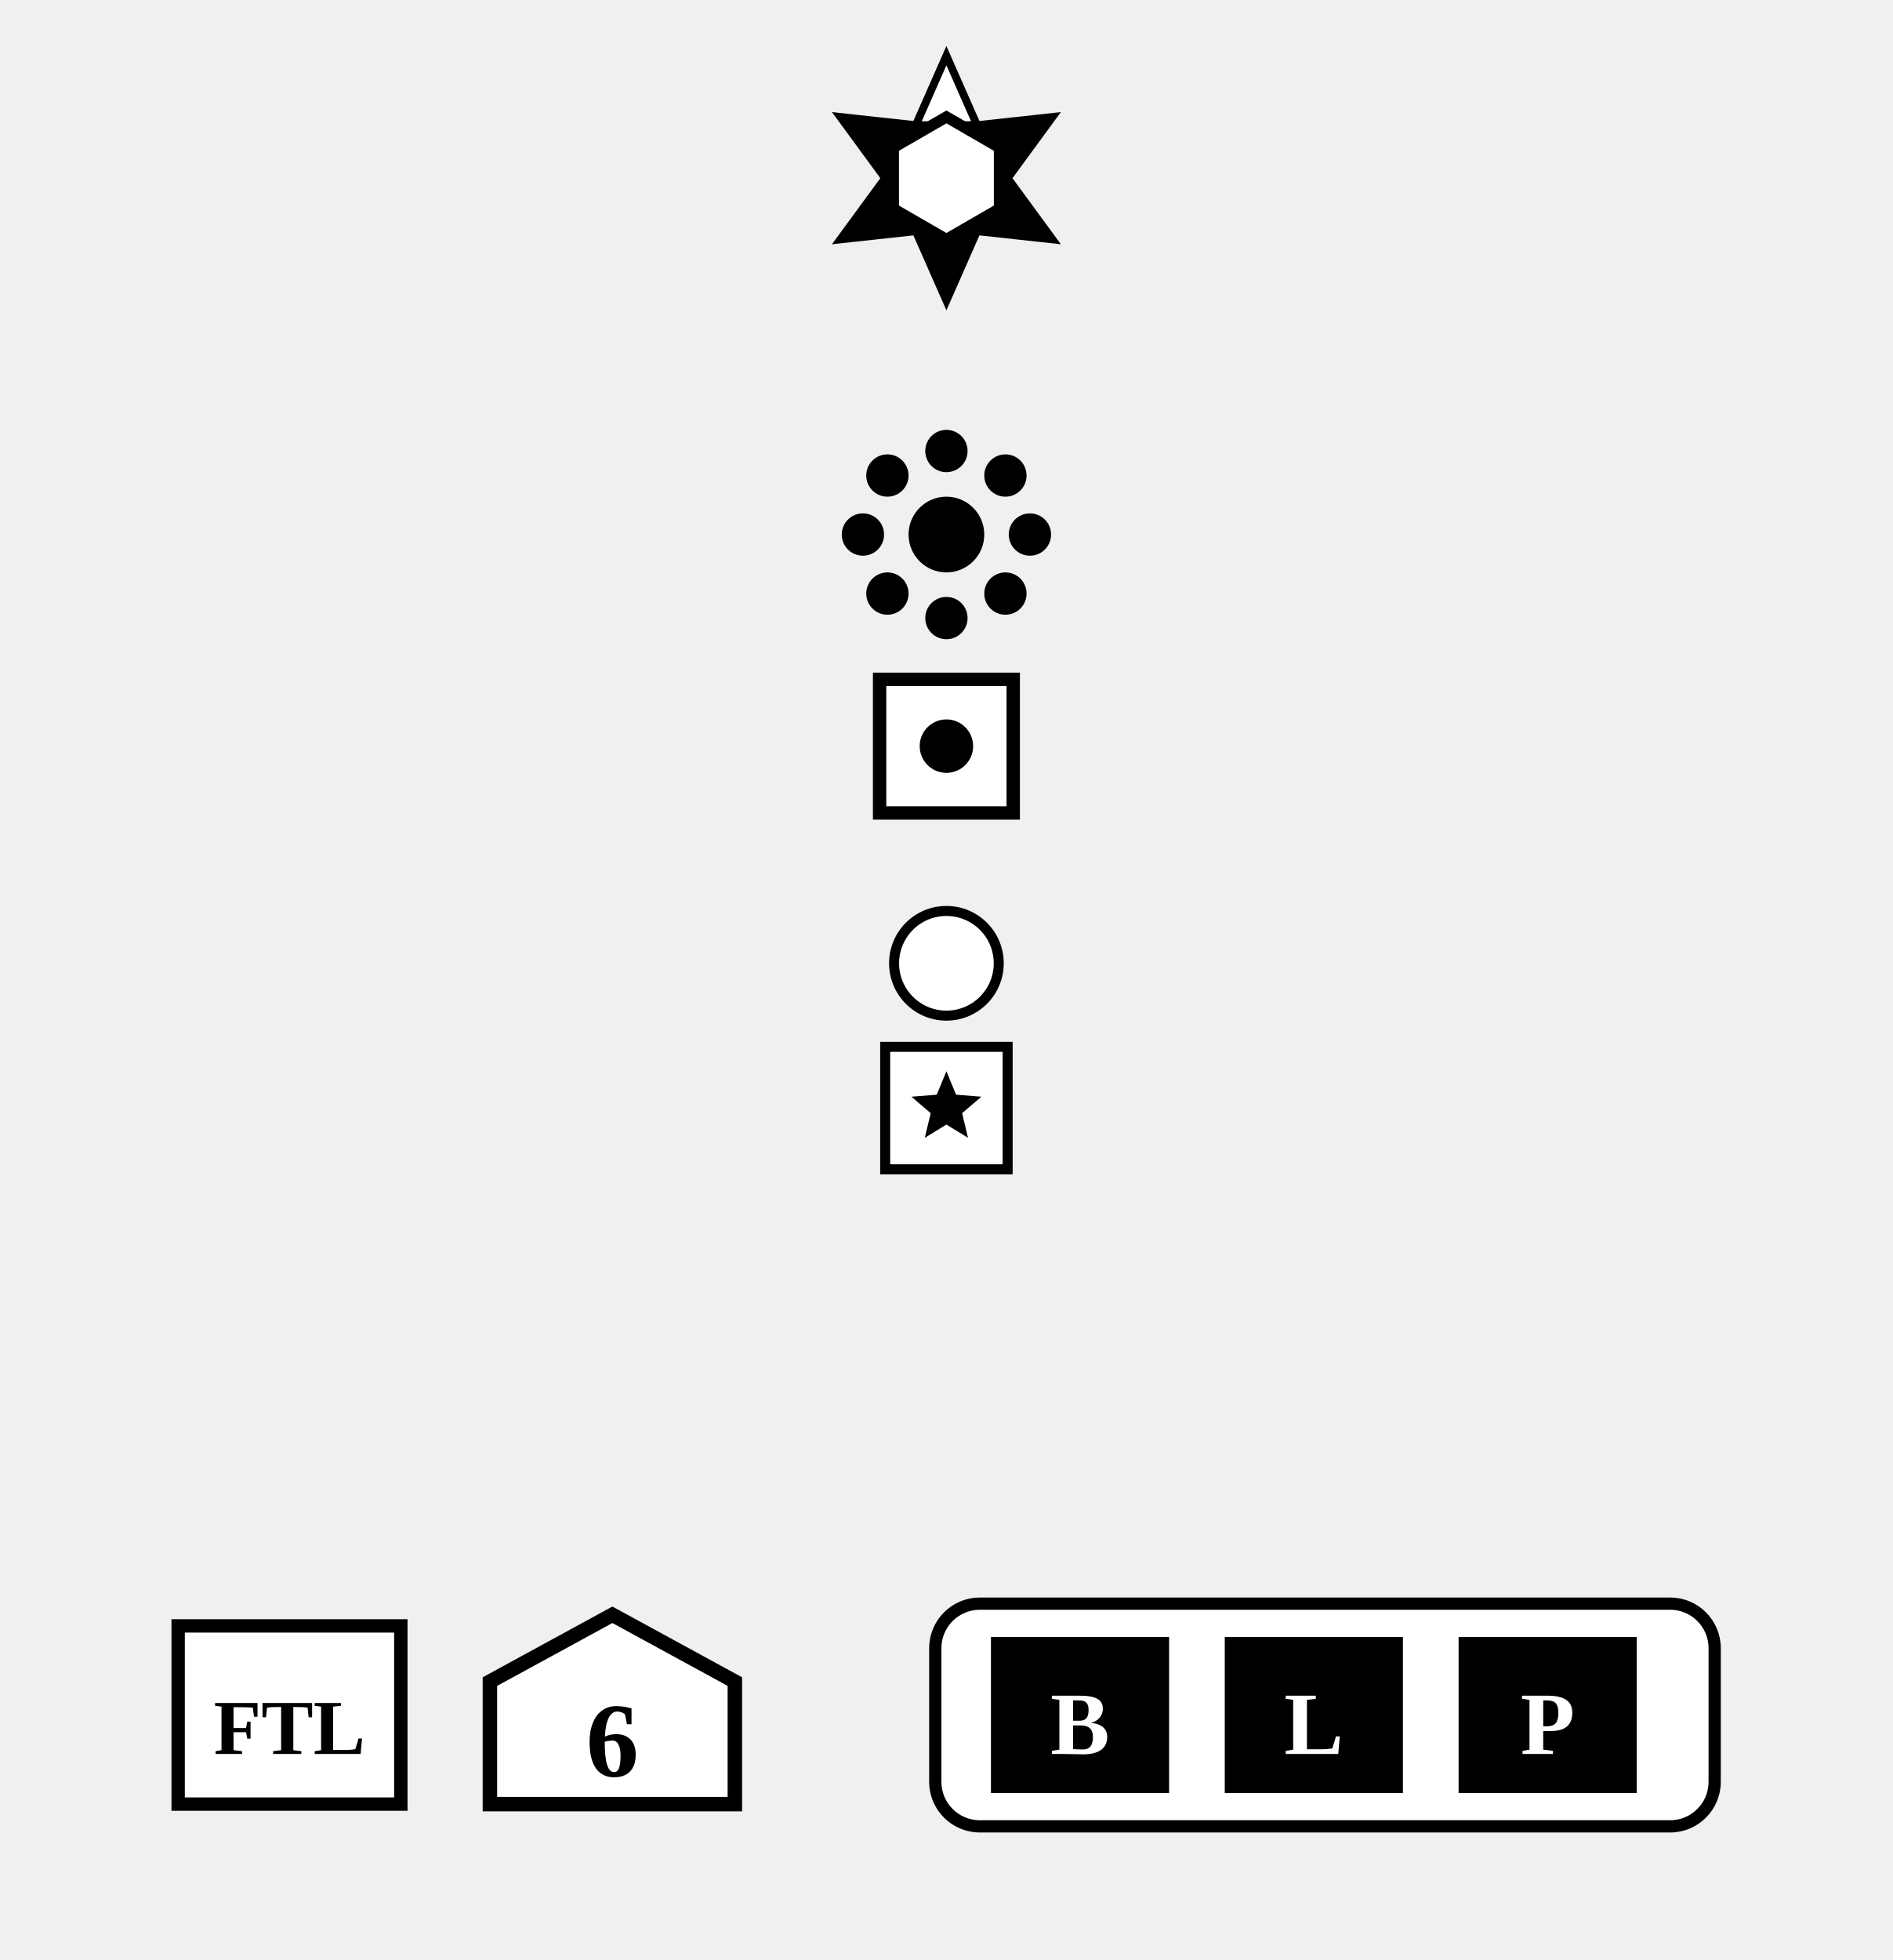
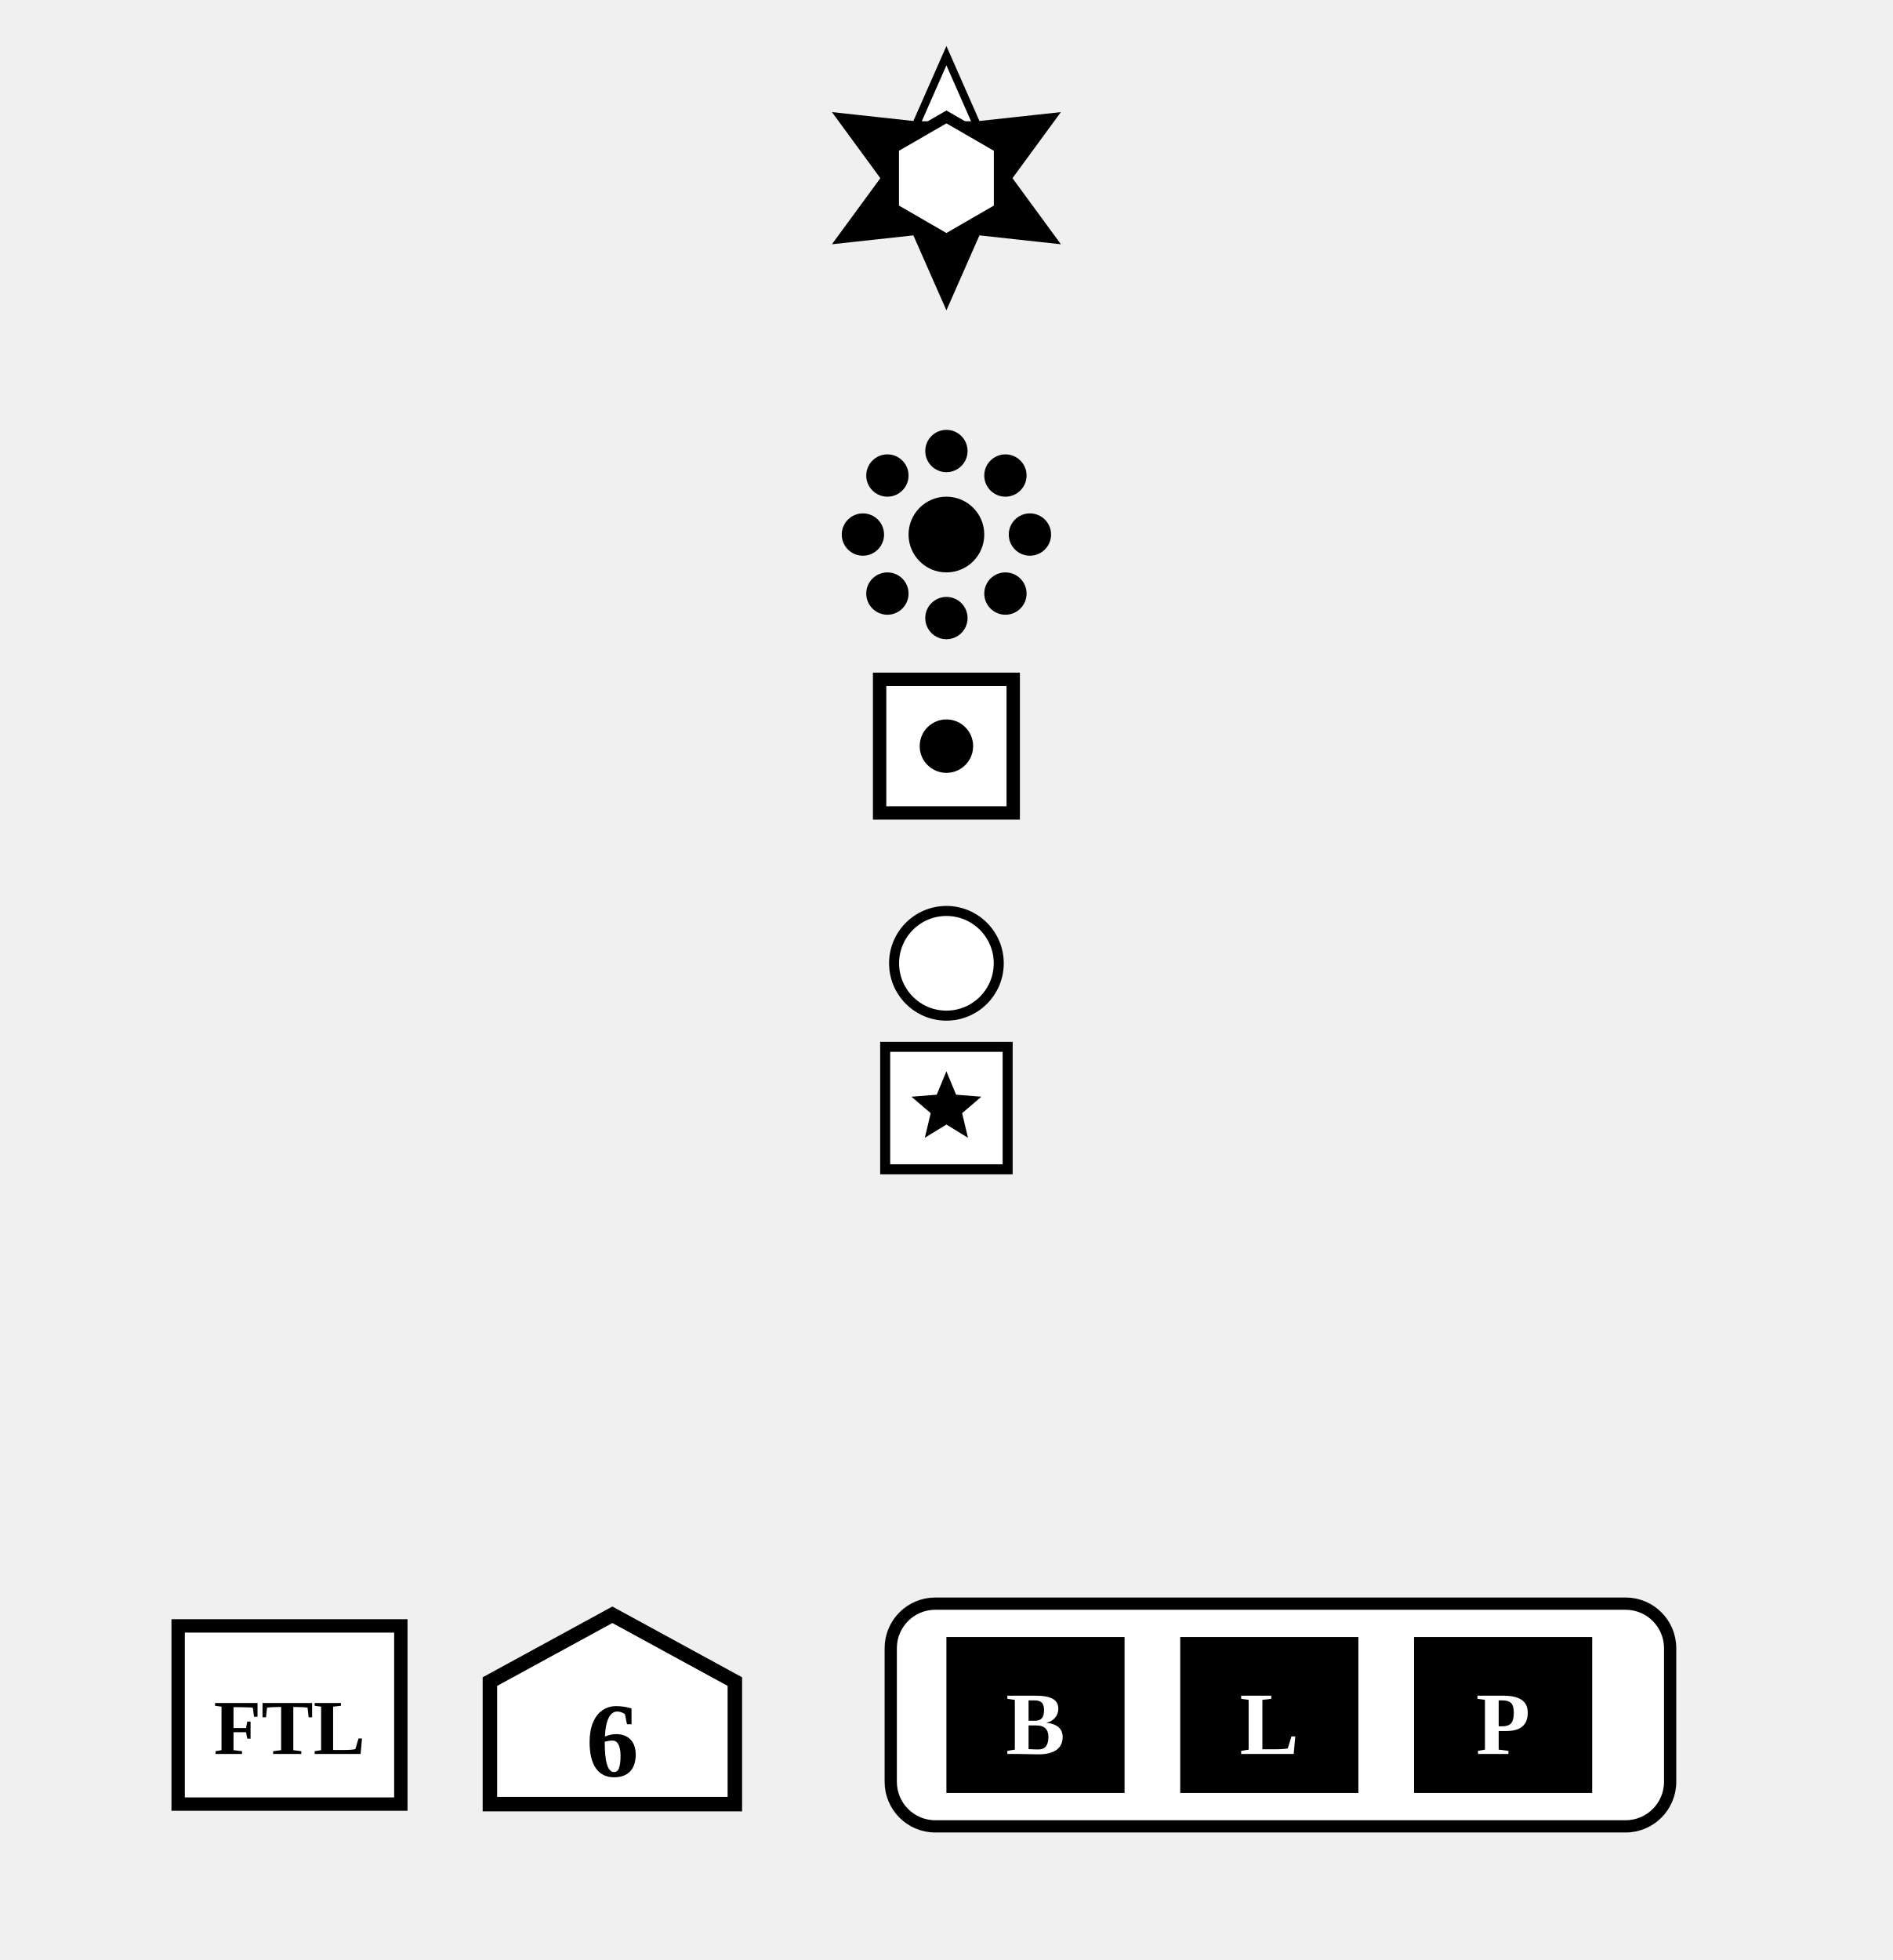
<svg xmlns="http://www.w3.org/2000/svg" viewBox="0 0 170 176" class="ssd">
  <path d="M85 5 L82.25 11.24 L87.75 11.24 Z" fill="white" stroke="black" stroke-width="0.7" data-ref="system:s1" />
  <path d="M94.53 10.5 L87.75 11.24 L90.5 16 Z" fill="black" stroke="black" stroke-width="0.7" data-ref="system:s1" />
  <path d="M94.53 21.5 L90.5 16 L87.75 20.76 Z" fill="black" stroke="black" stroke-width="0.7" data-ref="system:s1" />
  <path d="M85 27 L87.75 20.76 L82.25 20.76 Z" fill="black" stroke="black" stroke-width="0.7" data-ref="system:s1" />
  <path d="M75.47 21.5 L82.25 20.76 L79.5 16 Z" fill="black" stroke="black" stroke-width="0.7" data-ref="system:s1" />
  <path d="M75.47 10.5 L79.5 16 L82.25 11.24 Z" fill="black" stroke="black" stroke-width="0.7" data-ref="system:s1" />
  <path d="M85 10.5 L89.76 13.25 L89.76 18.75 L85 21.5 L80.24 18.75 L80.24 13.25 Z" fill="white" stroke="black" stroke-width="1" data-ref="system:s1" />
  <circle cx="85" cy="48" r="3.4" fill="black" stroke="none" stroke-width="0" data-ref="system:s2" />
  <circle cx="85" cy="40.5" r="1.9" fill="black" stroke="none" stroke-width="0" data-ref="system:s2" />
  <circle cx="90.3" cy="42.7" r="1.9" fill="black" stroke="none" stroke-width="0" data-ref="system:s2" />
  <circle cx="92.5" cy="48" r="1.9" fill="black" stroke="none" stroke-width="0" data-ref="system:s2" />
  <circle cx="90.3" cy="53.3" r="1.9" fill="black" stroke="none" stroke-width="0" data-ref="system:s2" />
  <circle cx="85" cy="55.5" r="1.9" fill="black" stroke="none" stroke-width="0" data-ref="system:s2" />
  <circle cx="79.7" cy="53.3" r="1.9" fill="black" stroke="none" stroke-width="0" data-ref="system:s2" />
  <circle cx="77.5" cy="48" r="1.9" fill="black" stroke="none" stroke-width="0" data-ref="system:s2" />
  <circle cx="79.7" cy="42.7" r="1.9" fill="black" stroke="none" stroke-width="0" data-ref="system:s2" />
  <rect x="79" y="61" width="12" height="12" fill="white" stroke="black" stroke-width="1.2" data-ref="system:s3" />
  <circle cx="85" cy="67" r="2.4" fill="black" stroke="none" stroke-width="0" data-ref="system:s3" />
  <circle cx="85" cy="86.5" r="4.7" fill="white" stroke="black" stroke-width="0.9" data-ref="armour:1" />
  <rect x="79.5" y="94" width="11" height="11" fill="white" stroke="black" stroke-width="0.9" data-ref="hull:1" />
  <path d="M85 96.2L85.87 98.3L88.14 98.48L86.41 99.96L86.94 102.17L85 100.98L83.06 102.17L83.59 99.96L81.86 98.48L84.13 98.3Z" fill="black" stroke="none" stroke-width="0" />
  <rect x="16" y="146" width="20" height="16" fill="white" stroke="black" stroke-width="1.2" />
  <text x="26" y="157.5" font-size="7" text-anchor="middle" fill="black" font-weight="700">FTL</text>
  <path d="M44 162 L44 151 L55 145 L66 151 L66 162 Z" fill="white" stroke="black" stroke-width="1.3" />
  <text x="55" y="159.5" font-size="9.5" text-anchor="middle" fill="black" font-weight="700">6</text>
-   <rect x="84" y="144" width="70" height="20" rx="4" fill="white" stroke="black" stroke-width="1.1" />
-   <rect x="89" y="147" width="16" height="14" fill="black" stroke="none" stroke-width="0" />
-   <text x="97" y="157.5" font-size="8" text-anchor="middle" fill="white" font-weight="700">B</text>
-   <rect x="110" y="147" width="16" height="14" fill="black" stroke="none" stroke-width="0" />
-   <text x="118" y="157.5" font-size="8" text-anchor="middle" fill="white" font-weight="700">L</text>
-   <rect x="131" y="147" width="16" height="14" fill="black" stroke="none" stroke-width="0" />
-   <text x="139" y="157.5" font-size="8" text-anchor="middle" fill="white" font-weight="700">P</text>
+   <rect x="80" y="144" width="70" height="20" rx="4" fill="white" stroke="black" stroke-width="1.1" />
+   <rect x="85" y="147" width="16" height="14" fill="black" stroke="none" stroke-width="0" />
+   <text x="93" y="157.5" font-size="8" text-anchor="middle" fill="white" font-weight="700">B</text>
+   <rect x="106" y="147" width="16" height="14" fill="black" stroke="none" stroke-width="0" />
+   <text x="114" y="157.5" font-size="8" text-anchor="middle" fill="white" font-weight="700">L</text>
+   <rect x="127" y="147" width="16" height="14" fill="black" stroke="none" stroke-width="0" />
+   <text x="135" y="157.5" font-size="8" text-anchor="middle" fill="white" font-weight="700">P</text>
</svg>
